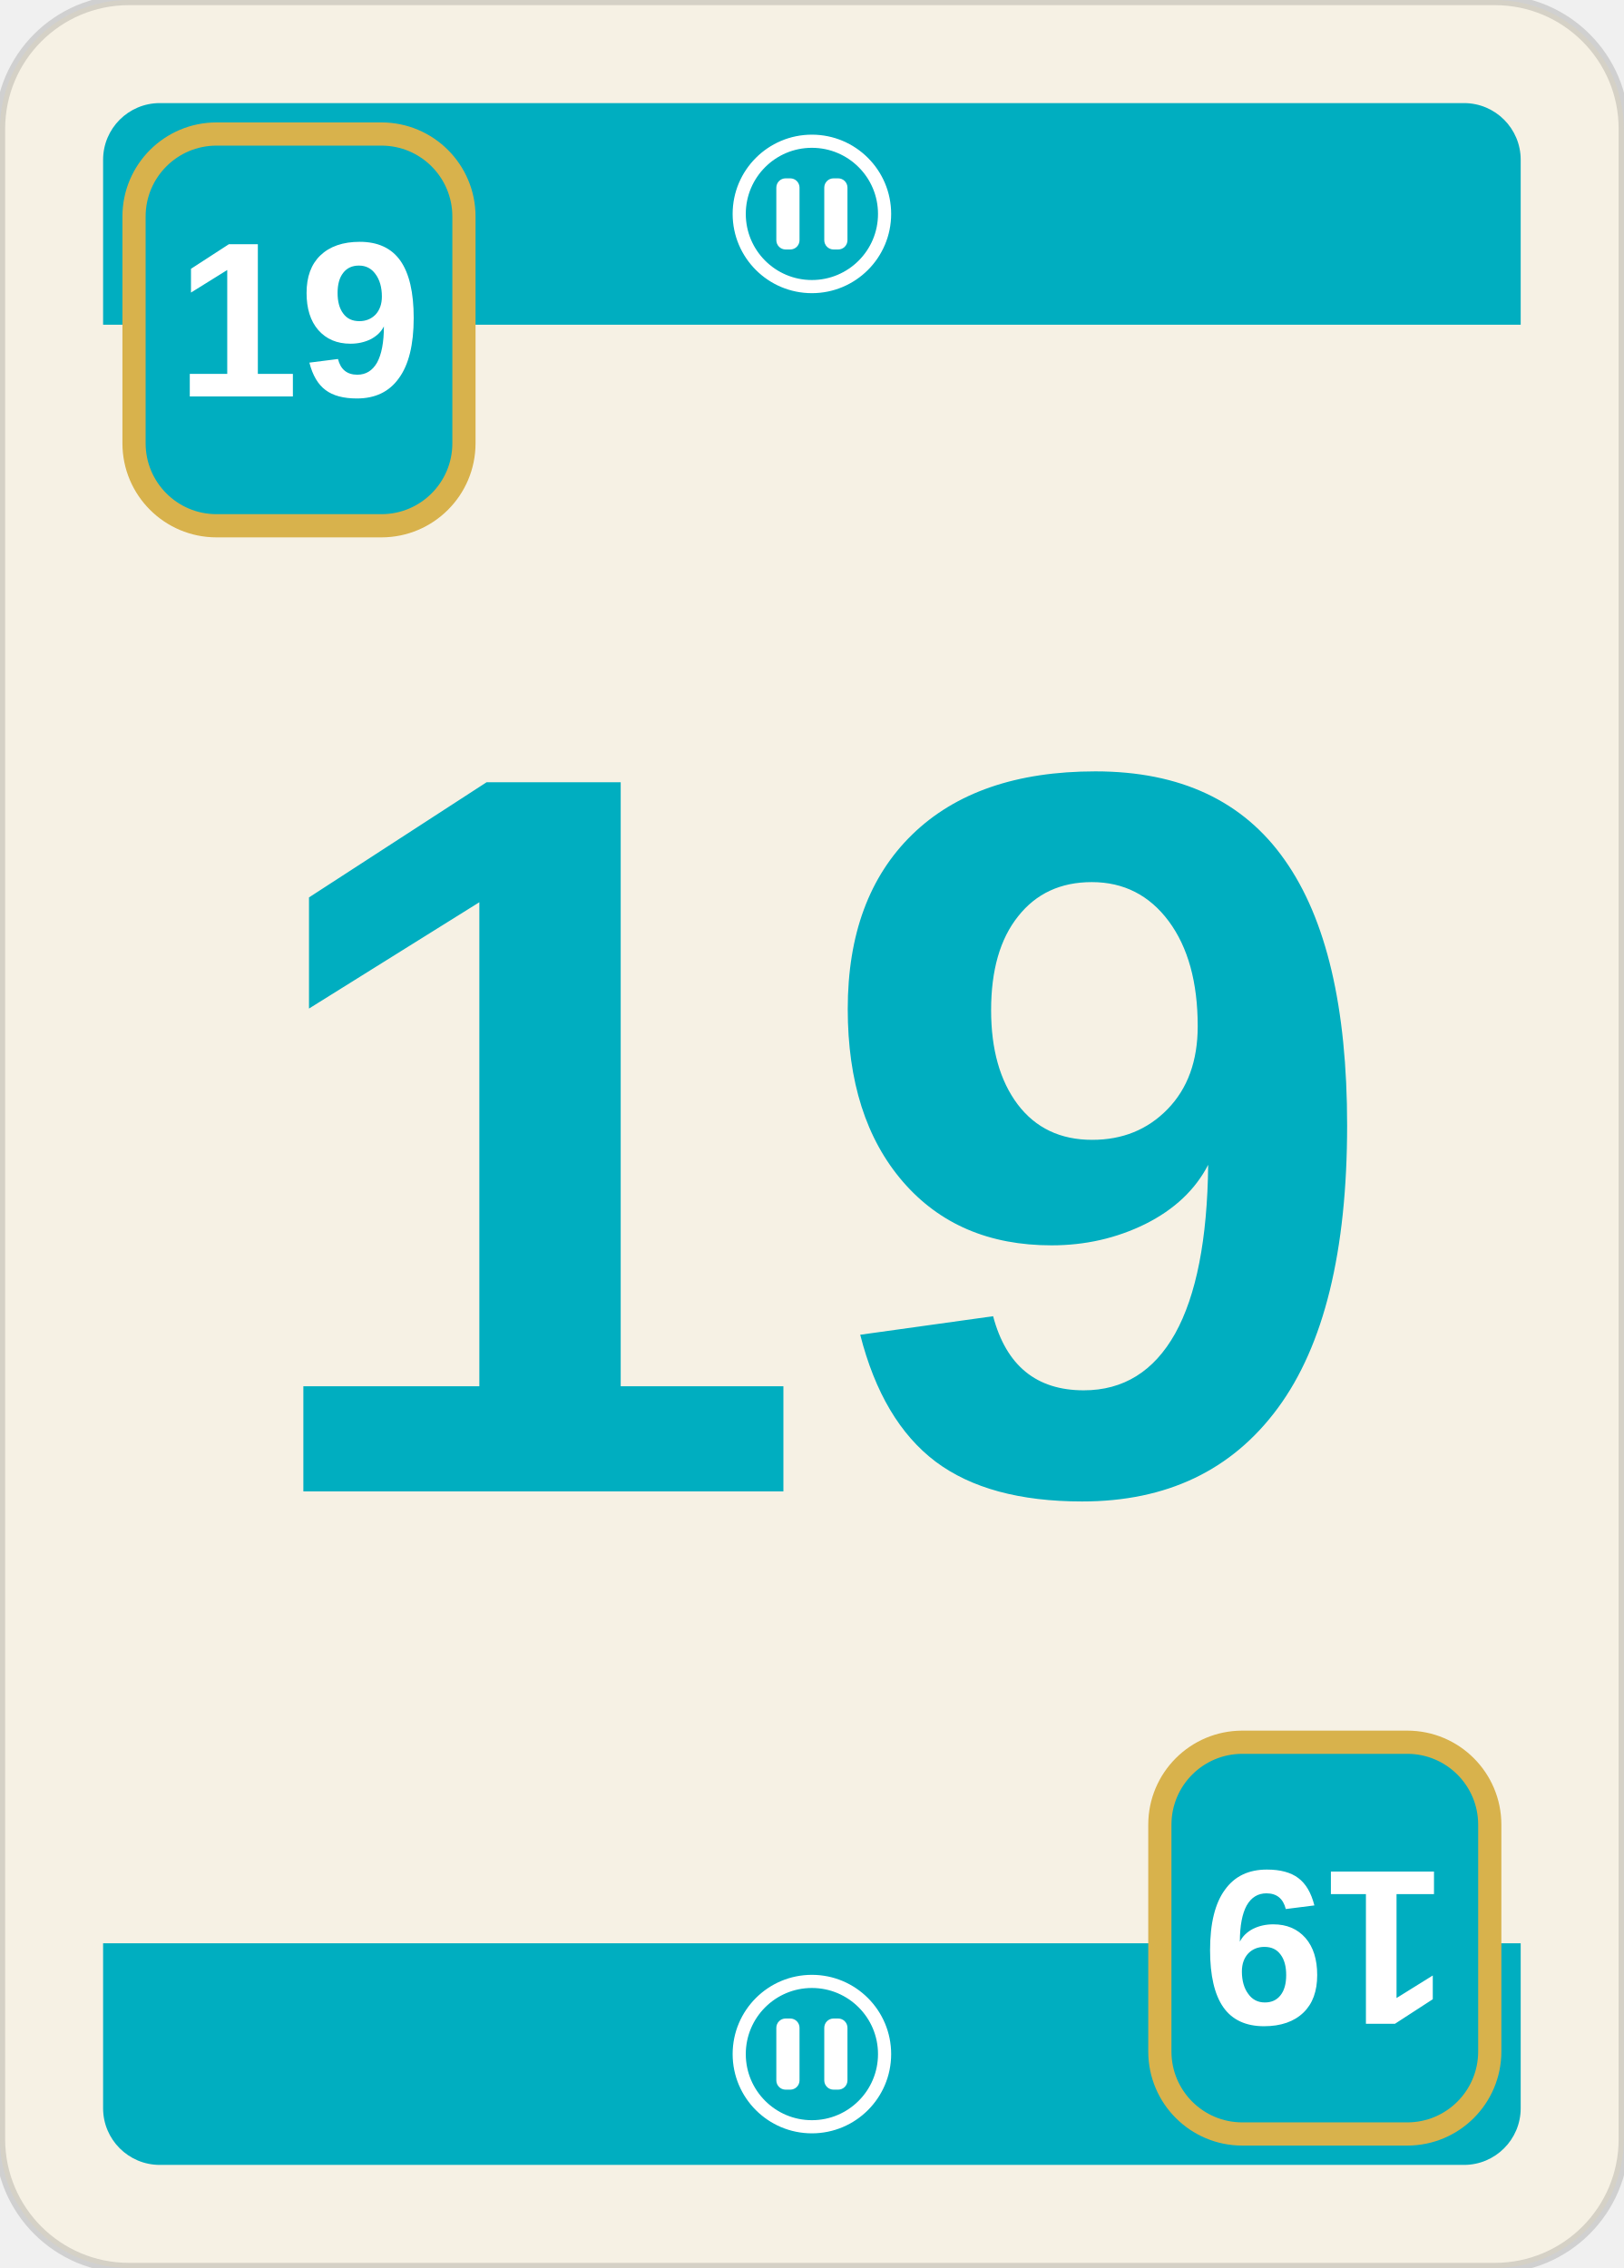
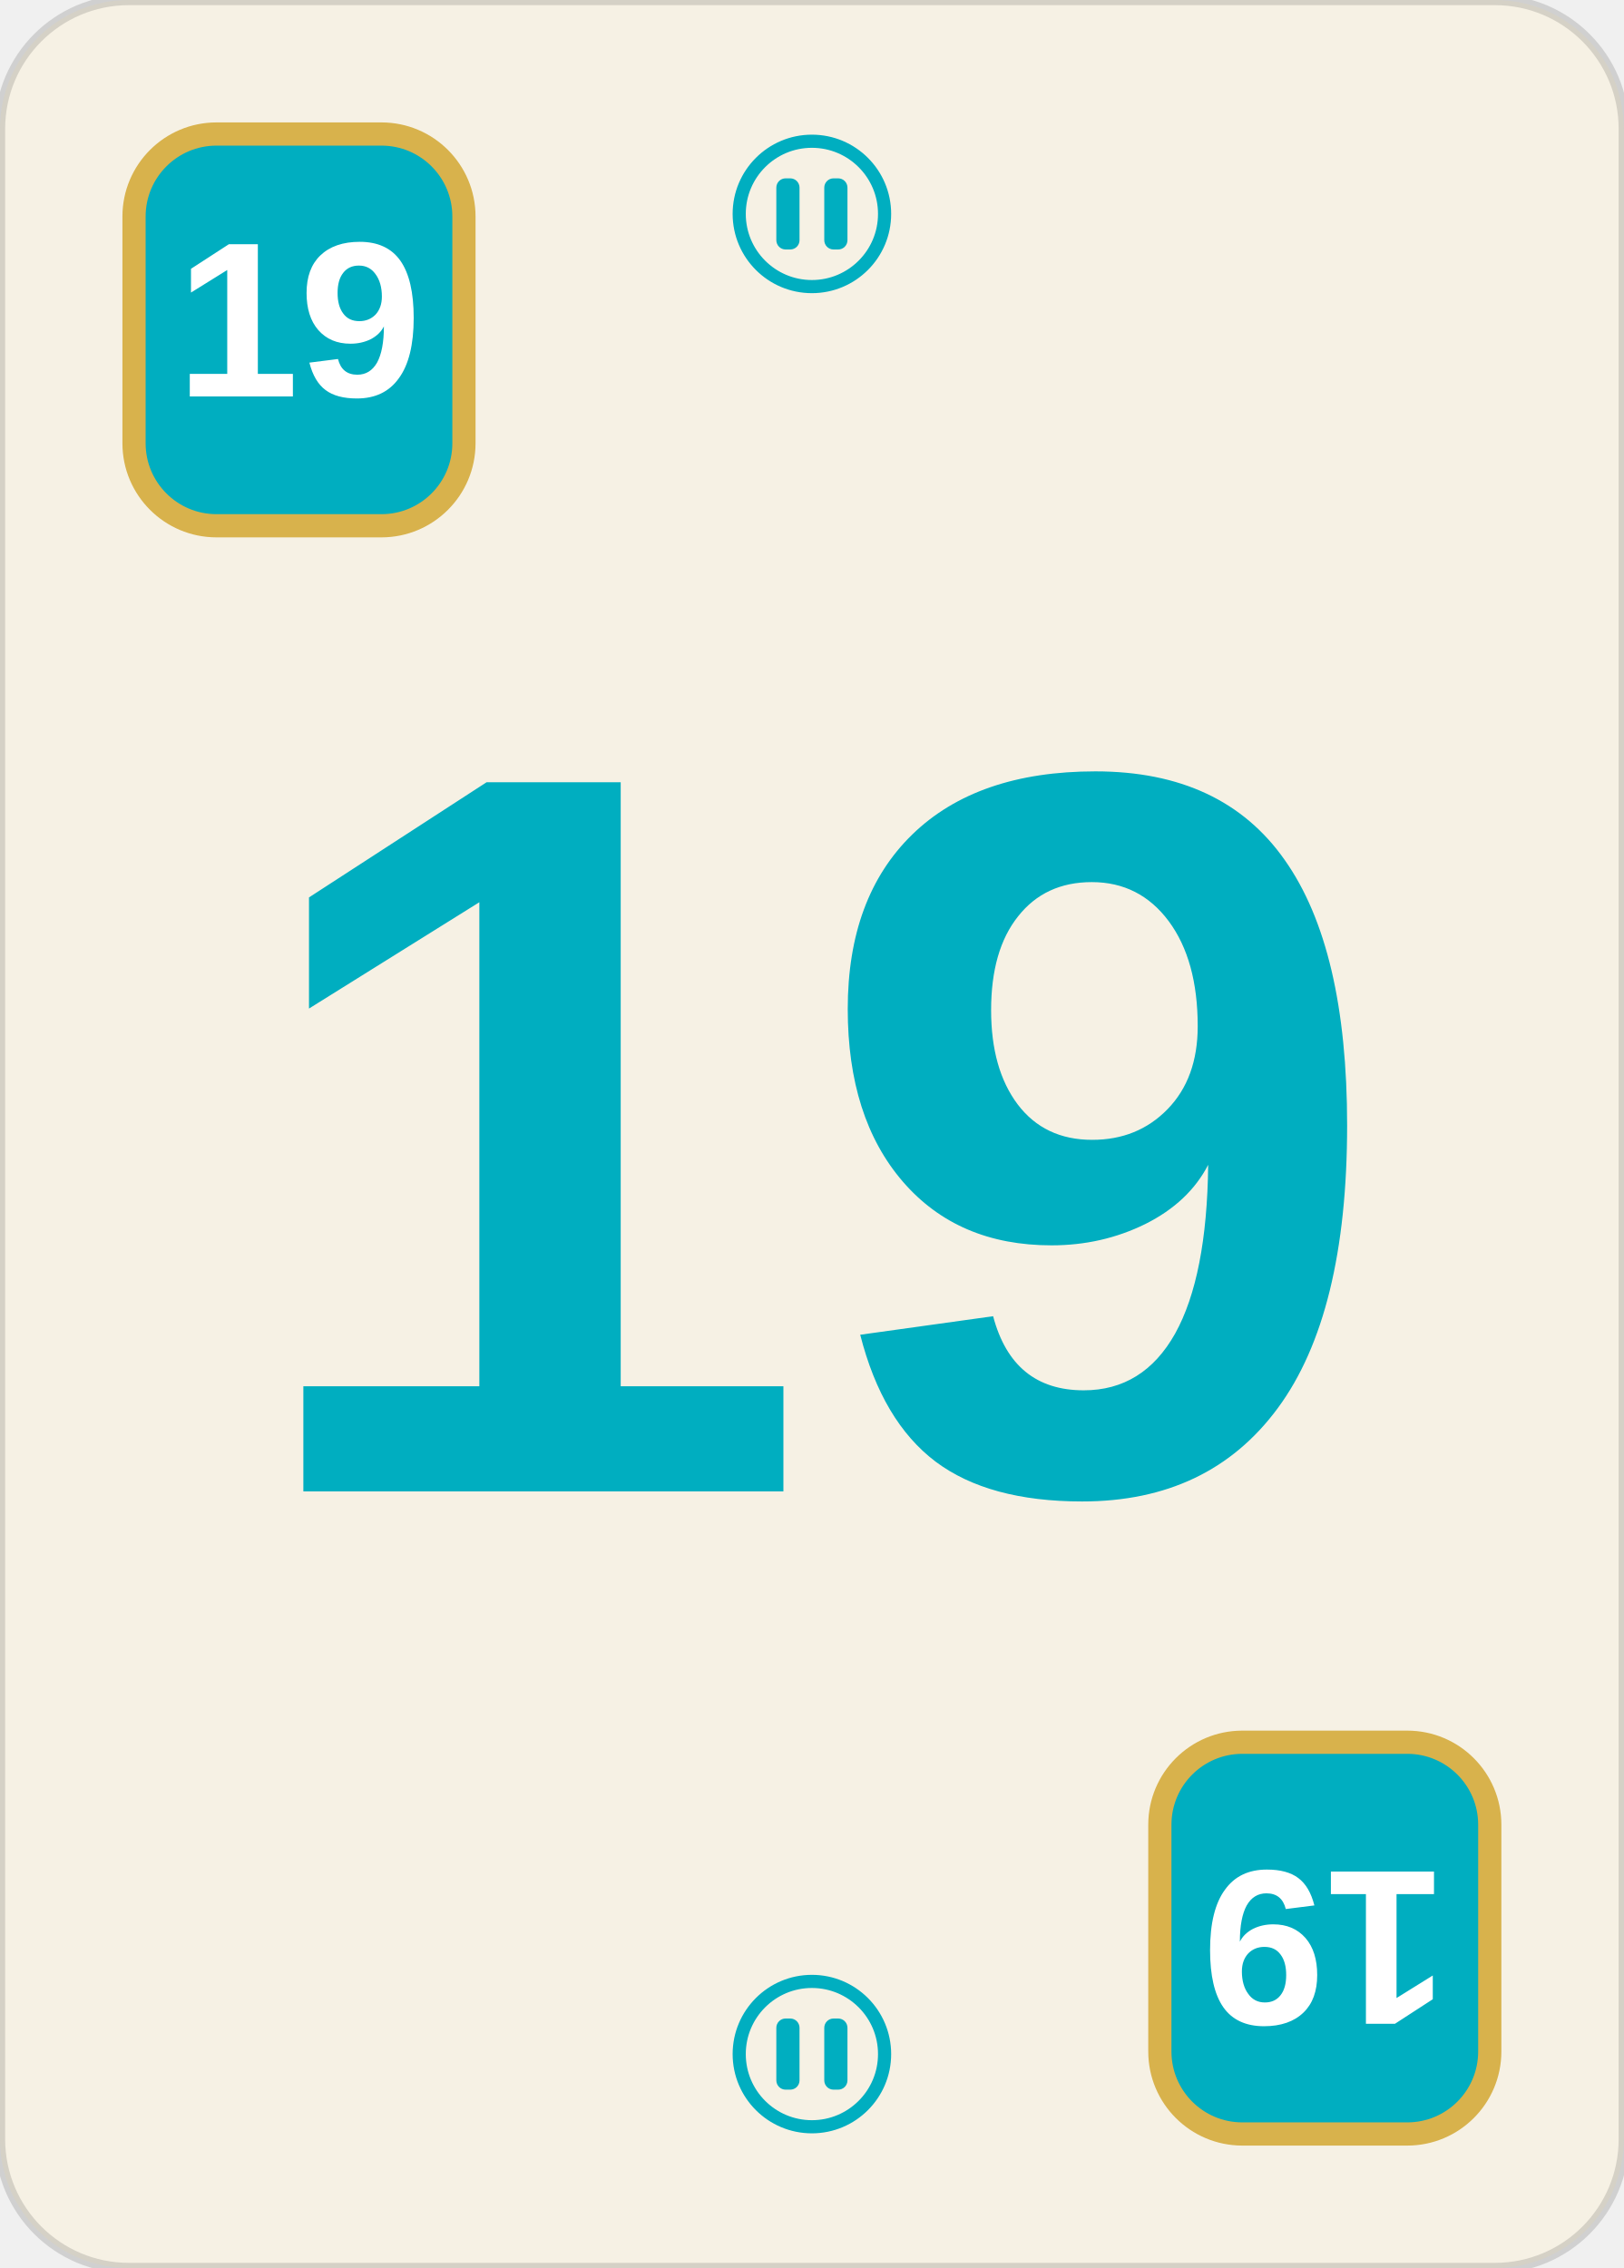
<svg xmlns="http://www.w3.org/2000/svg" viewBox="3.0 3.0 63.0 88.0" width="63.0mm" height="88.0mm">
  <clipPath id="cut-19-cyan">
    <rect x="3.0" y="3.0" width="63.0" height="88.0" rx="5.0" />
  </clipPath>
  <g clip-path="url(#cut-19-cyan)">
    <defs>
      <linearGradient id="gold-19-cyan" x1="0%" y1="0%" x2="100%" y2="100%">
        <stop offset="0%" stop-color="#EFD68E" />
        <stop offset="50%" stop-color="#D8B24C" />
        <stop offset="100%" stop-color="#EFD68E" />
      </linearGradient>
    </defs>
    <rect x="0" y="0" width="69.0" height="94.0" fill="#F6F1E4" />
    <clipPath id="content-clip-19-cyan">
      <rect x="7.0" y="7.0" width="55.0" height="80.0" rx="2.2" />
    </clipPath>
    <g clip-path="url(#content-clip-19-cyan)">
      <rect x="0" y="0" width="69.0" height="94.0" fill="#F6F1E4" />
-       <rect x="7.0" y="7.0" width="55.0" height="8.6" fill="#00AEC0" />
-       <rect x="7.0" y="78.4" width="55.0" height="8.6" fill="#00AEC0" />
      <g transform="translate(34.5,11.3) scale(0.3)">
-         <g fill="none" stroke="#FFFFFF" stroke-width="1.7" stroke-linecap="round" stroke-linejoin="round">
+         <g fill="none" stroke="#00AEC0" stroke-width="1.7" stroke-linecap="round" stroke-linejoin="round">
          <circle cx="0" cy="0" r="9.4" fill="none" />
        </g>
-         <g fill="#FFFFFF" stroke="none" stroke-width="1.6" stroke-linecap="round" stroke-linejoin="round">
+         <g fill="#00AEC0" stroke="none" stroke-width="1.6" stroke-linecap="round" stroke-linejoin="round">
          <rect x="-4.6" y="-4.6" width="3" height="9.2" rx="1.2" />
          <rect x="1.6" y="-4.6" width="3" height="9.2" rx="1.2" />
        </g>
      </g>
      <g transform="rotate(180 34.5 47.0)">
        <g transform="translate(34.5,11.3) scale(0.3)">
-           <g fill="none" stroke="#FFFFFF" stroke-width="1.7" stroke-linecap="round" stroke-linejoin="round">
+           <g fill="none" stroke="#00AEC0" stroke-width="1.7" stroke-linecap="round" stroke-linejoin="round">
            <circle cx="0" cy="0" r="9.4" fill="none" />
          </g>
-           <g fill="#FFFFFF" stroke="none" stroke-width="1.6" stroke-linecap="round" stroke-linejoin="round">
+           <g fill="#00AEC0" stroke="none" stroke-width="1.6" stroke-linecap="round" stroke-linejoin="round">
            <rect x="-4.6" y="-4.6" width="3" height="9.2" rx="1.2" />
            <rect x="1.6" y="-4.6" width="3" height="9.2" rx="1.2" />
          </g>
        </g>
      </g>
      <text x="34.5" y="47.0" font-family="'Arial Black', 'Helvetica Neue', Arial, sans-serif" font-size="40" font-weight="900" fill="#00AEC0" text-anchor="middle" dominant-baseline="central">19</text>
      <g transform="">
        <rect x="8.2" y="8.2" width="12.8" height="15.2" rx="3.2" fill="#00AEC0" stroke="#D8B24C" stroke-width="0.9" />
        <text x="14.6" y="15.4" font-family="'Arial Black', 'Helvetica Neue', Arial, sans-serif" font-size="8.6" font-weight="900" fill="#FFFFFF" text-anchor="middle" dominant-baseline="central">19</text>
      </g>
      <g transform="rotate(180 54.4 78.2)">
        <rect x="48.0" y="70.6" width="12.8" height="15.2" rx="3.2" fill="#00AEC0" stroke="#D8B24C" stroke-width="0.9" />
        <text x="54.4" y="77.8" font-family="'Arial Black', 'Helvetica Neue', Arial, sans-serif" font-size="8.6" font-weight="900" fill="#FFFFFF" text-anchor="middle" dominant-baseline="central">19</text>
      </g>
    </g>
  </g>
  <rect x="3.0" y="3.0" width="63.0" height="88.0" rx="5.0" fill="none" stroke="#00000022" stroke-width="0.4" />
</svg>
